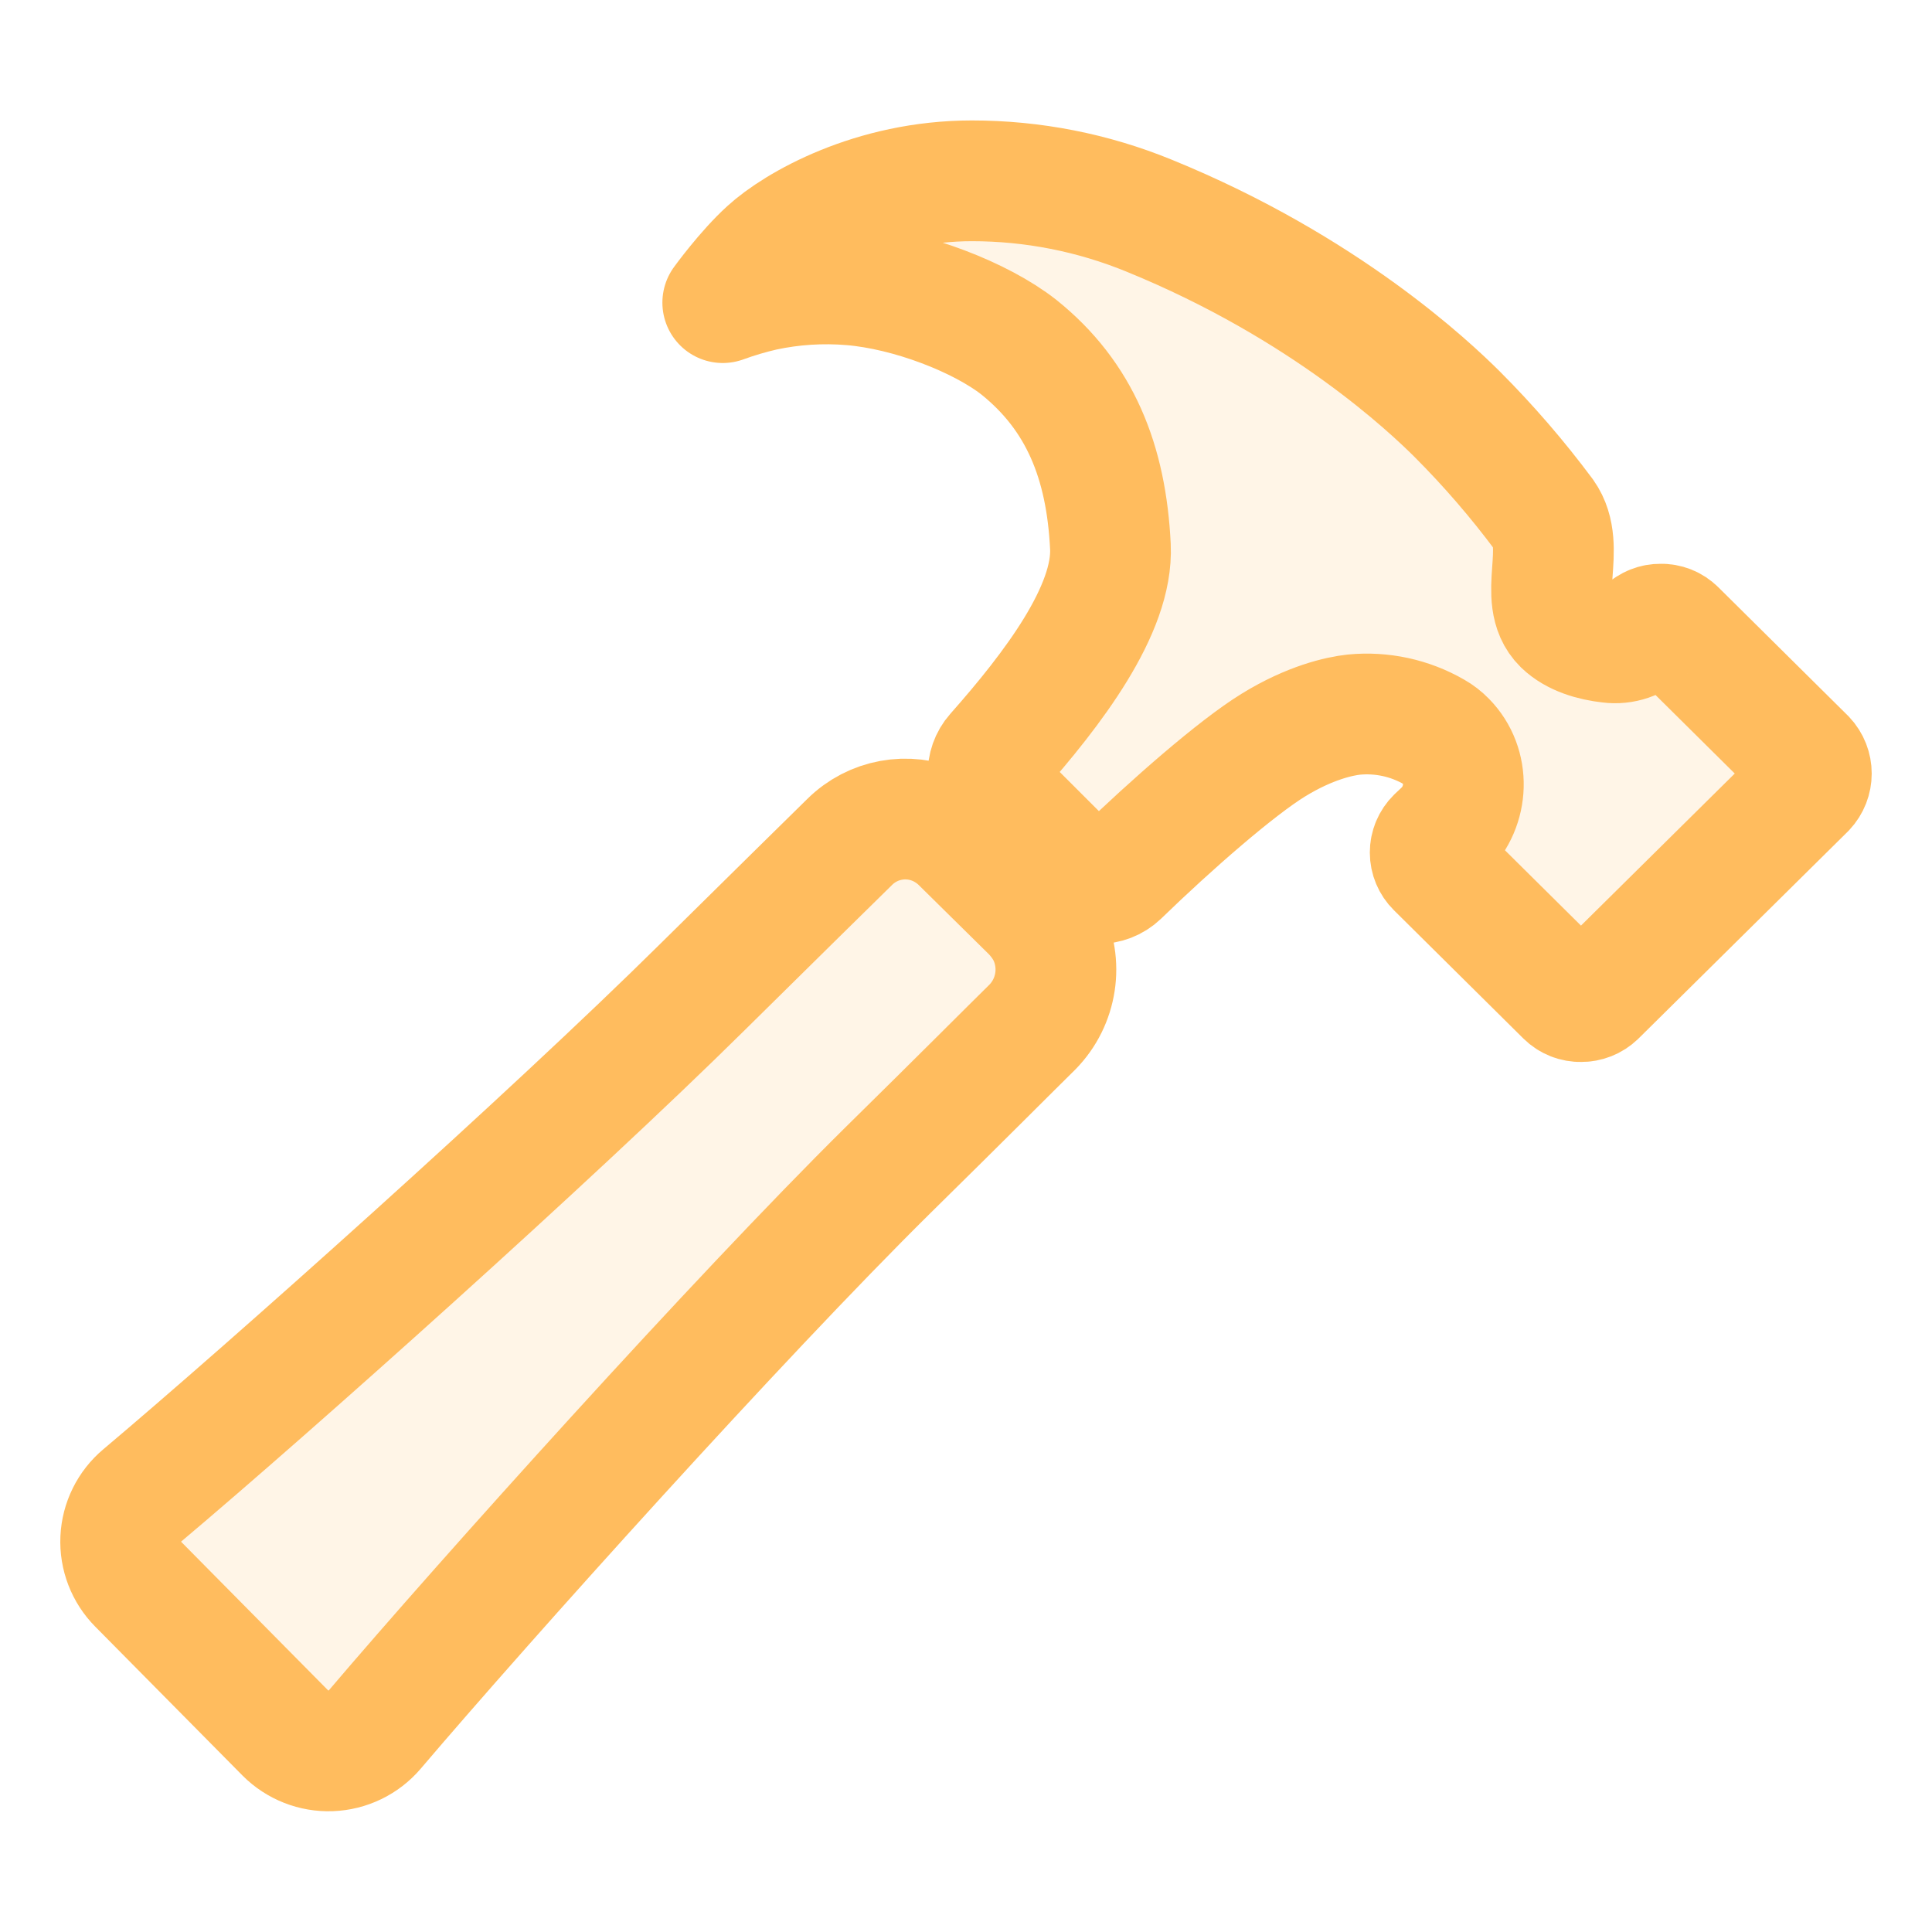
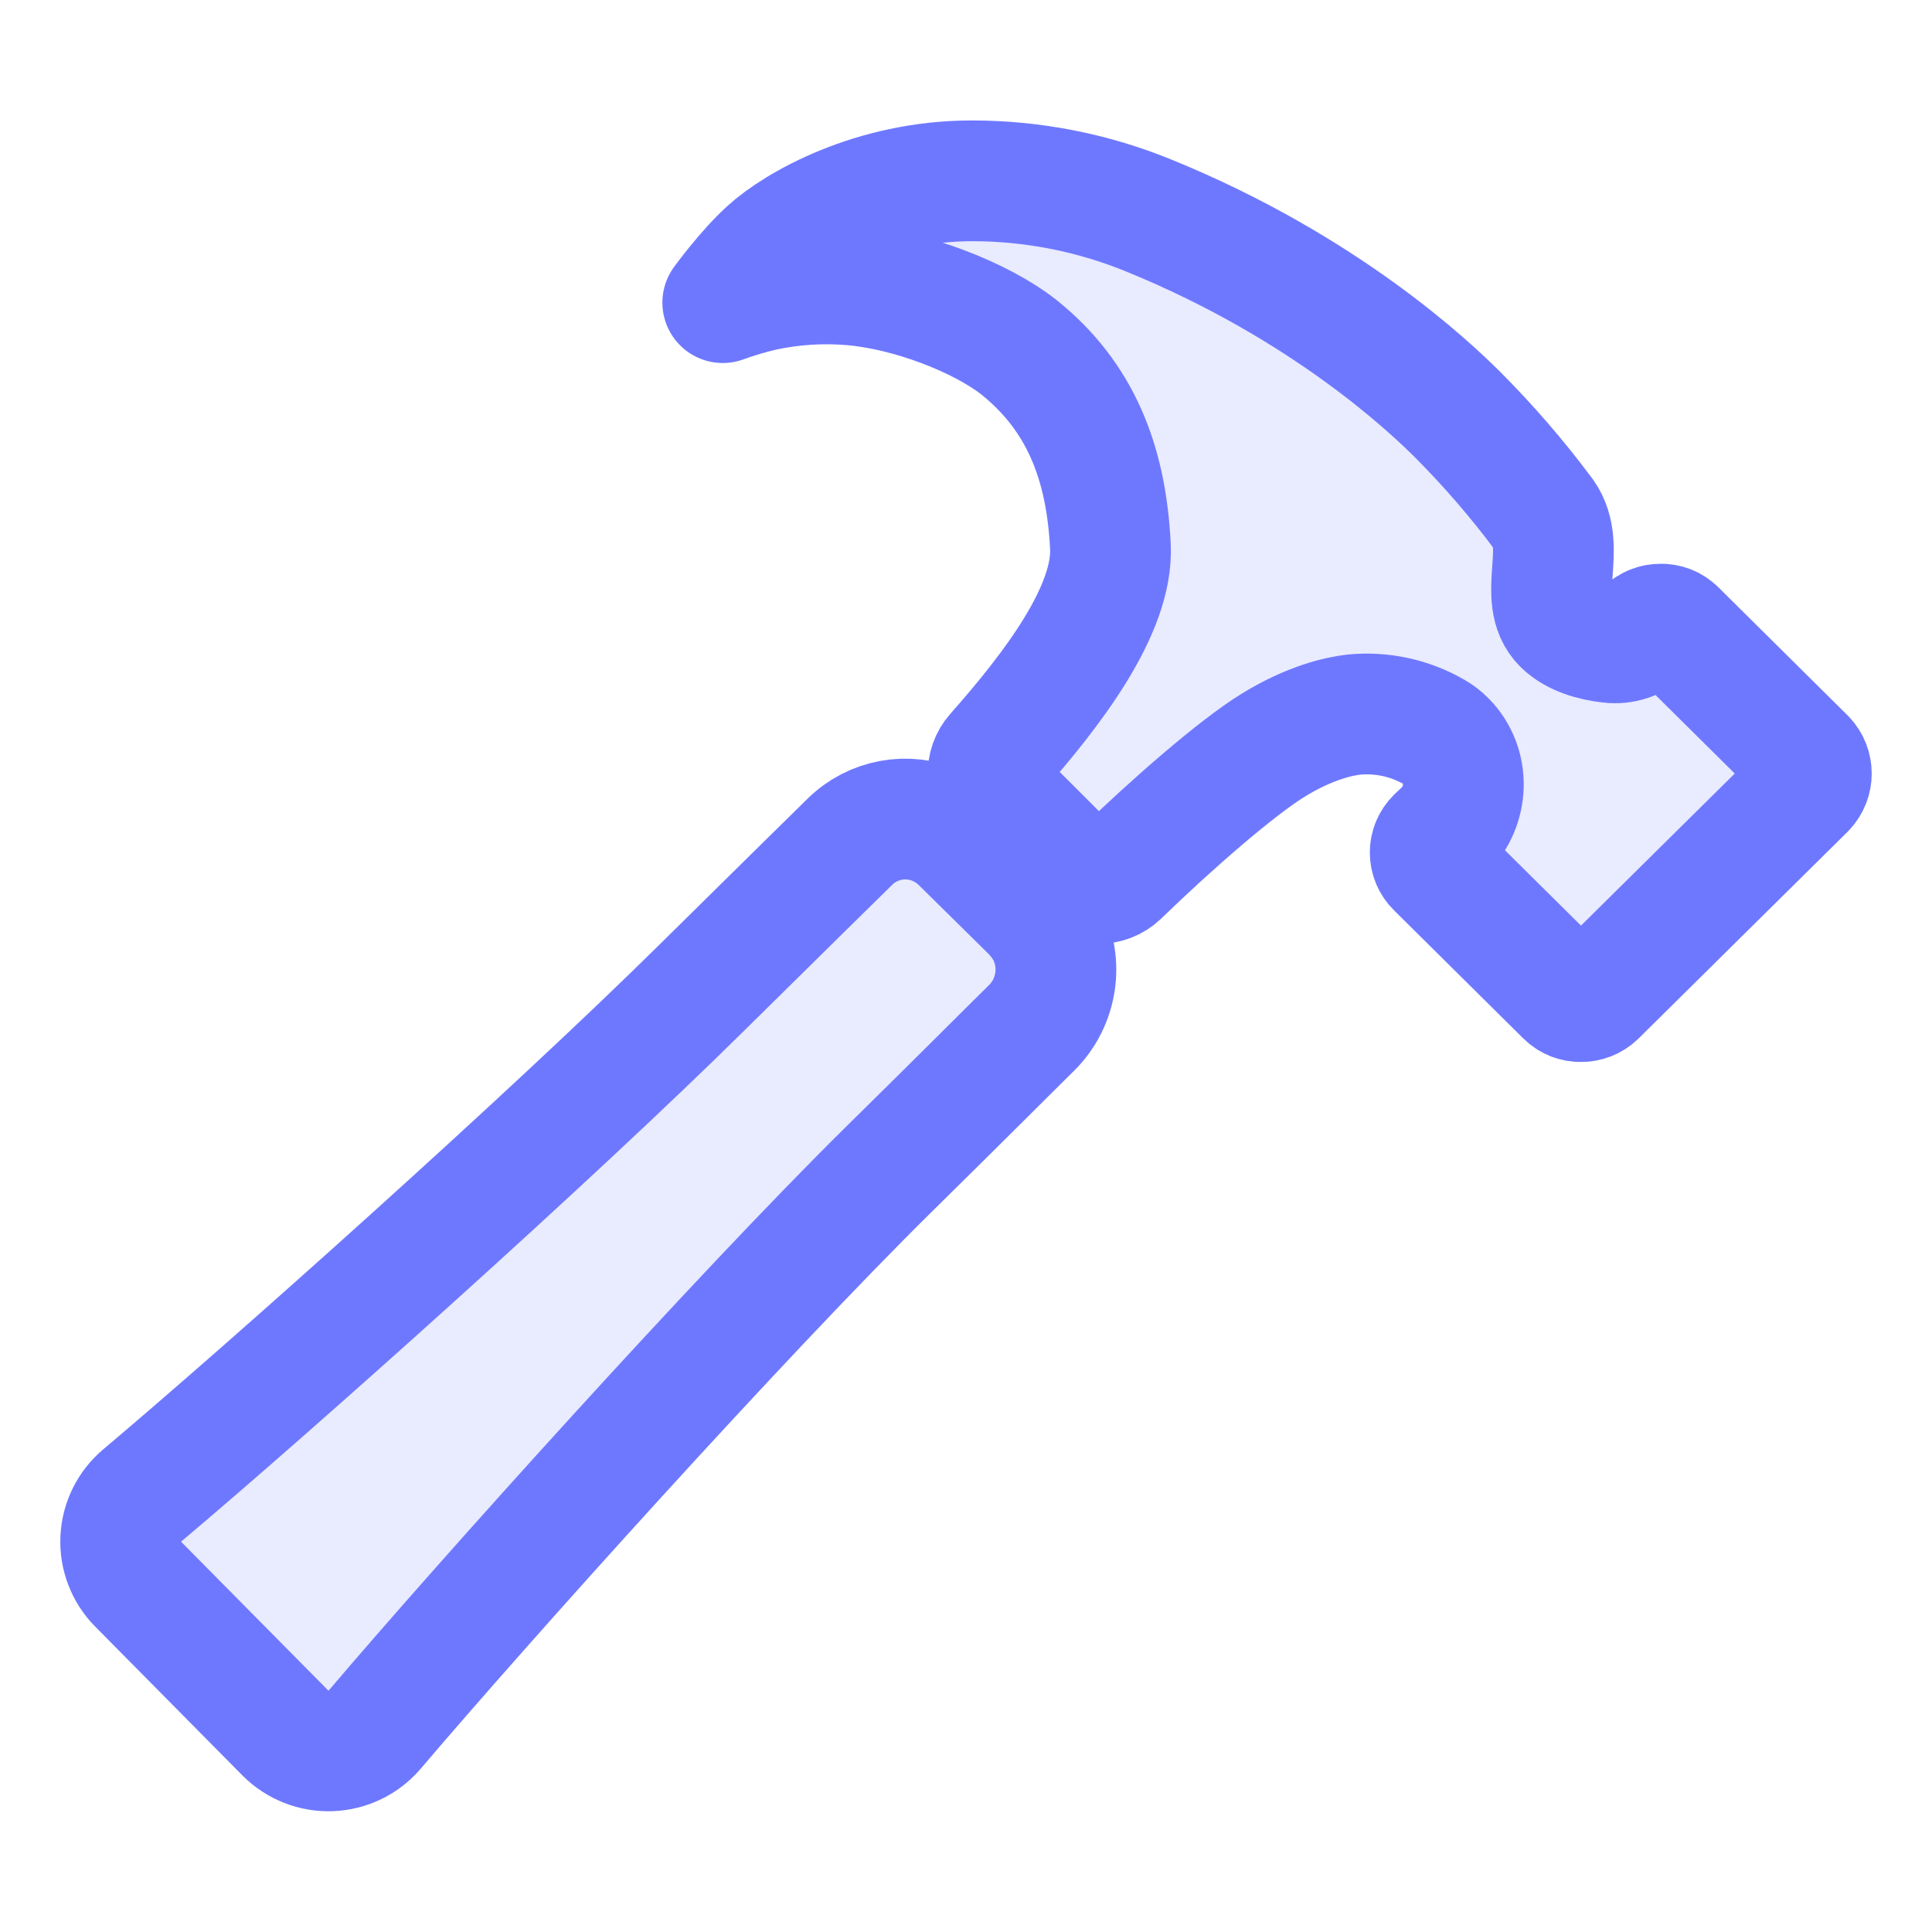
<svg xmlns="http://www.w3.org/2000/svg" width="40" height="40" viewBox="0 0 512 512" class="ionicon" fill="none">
  <path d="M277.42 247a24.68 24.68 0 00-4.08-5.47L255 223.44a21.63 21.63 0 00-6.56-4.57 20.93 20.93 0 00-23.28 4.27c-6.36 6.26-18 17.68-39 38.43C146 301.3 71.43 367.89 37.71 396.29a16 16 0 00-1.09 23.54l39 39.43a16.13 16.13 0 0023.67-.89c29.24-34.37 96.3-109 136-148.23 20.39-20.06 31.82-31.58 38.29-37.94a21.76 21.76 0 003.84-25.2zM478.43 201l-34.31-34a5.44 5.44 0 00-4-1.59 5.59 5.59 0 00-4 1.59h0a11.41 11.41 0 01-9.55 3.27c-4.48-.49-9.25-1.88-12.33-4.86-7-6.86 1.09-20.36-5.07-29a242.88 242.88 0 00-23.08-26.72c-7.06-7-34.81-33.47-81.55-52.53a123.79 123.79 0 00-47-9.24c-26.35 0-46.61 11.76-54 18.51-5.88 5.32-12 13.77-12 13.77a91.29 91.29 0 0110.81-3.2 79.53 79.53 0 0123.28-1.49C241.19 76.8 259.94 84.1 270 92c16.21 13 23.18 30.39 24.27 52.83.8 16.69-15.23 37.76-30.44 54.94a7.85 7.85 0 00.4 10.83l21.24 21.23a8 8 0 0011.14.1c13.93-13.51 31.09-28.47 40.82-34.46s17.58-7.68 21.35-8.09a35.71 35.71 0 0121.3 4.62 13.65 13.65 0 013.08 2.38c6.46 6.56 6.07 17.28-.5 23.74l-2 1.89a5.5 5.5 0 000 7.84l34.31 34a5.5 5.5 0 004 1.58 5.65 5.65 0 004-1.58L478.43 209a5.82 5.82 0 000-8z" fill="url(#paint1_linear)" fill-opacity="0.15" stroke="url(#paint1_linear)" stroke-linecap="round" stroke-linejoin="round" stroke-width="32" />
  <defs>
    <linearGradient id="paint1_linear" x1="1.6" y1="8.08974e-07" x2="31.837" y2="17.673" gradientUnits="userSpaceOnUse">
-       <stop offset="0.259" stop-color="#FFDB6E" />
-       <stop offset="1" stop-color="#FFBC5E" />
+       <stop offset="0.259" stop-color="#6e78ff" />
+       <stop offset="1" stop-color="#6e78ff" />
    </linearGradient>
  </defs>
</svg>
